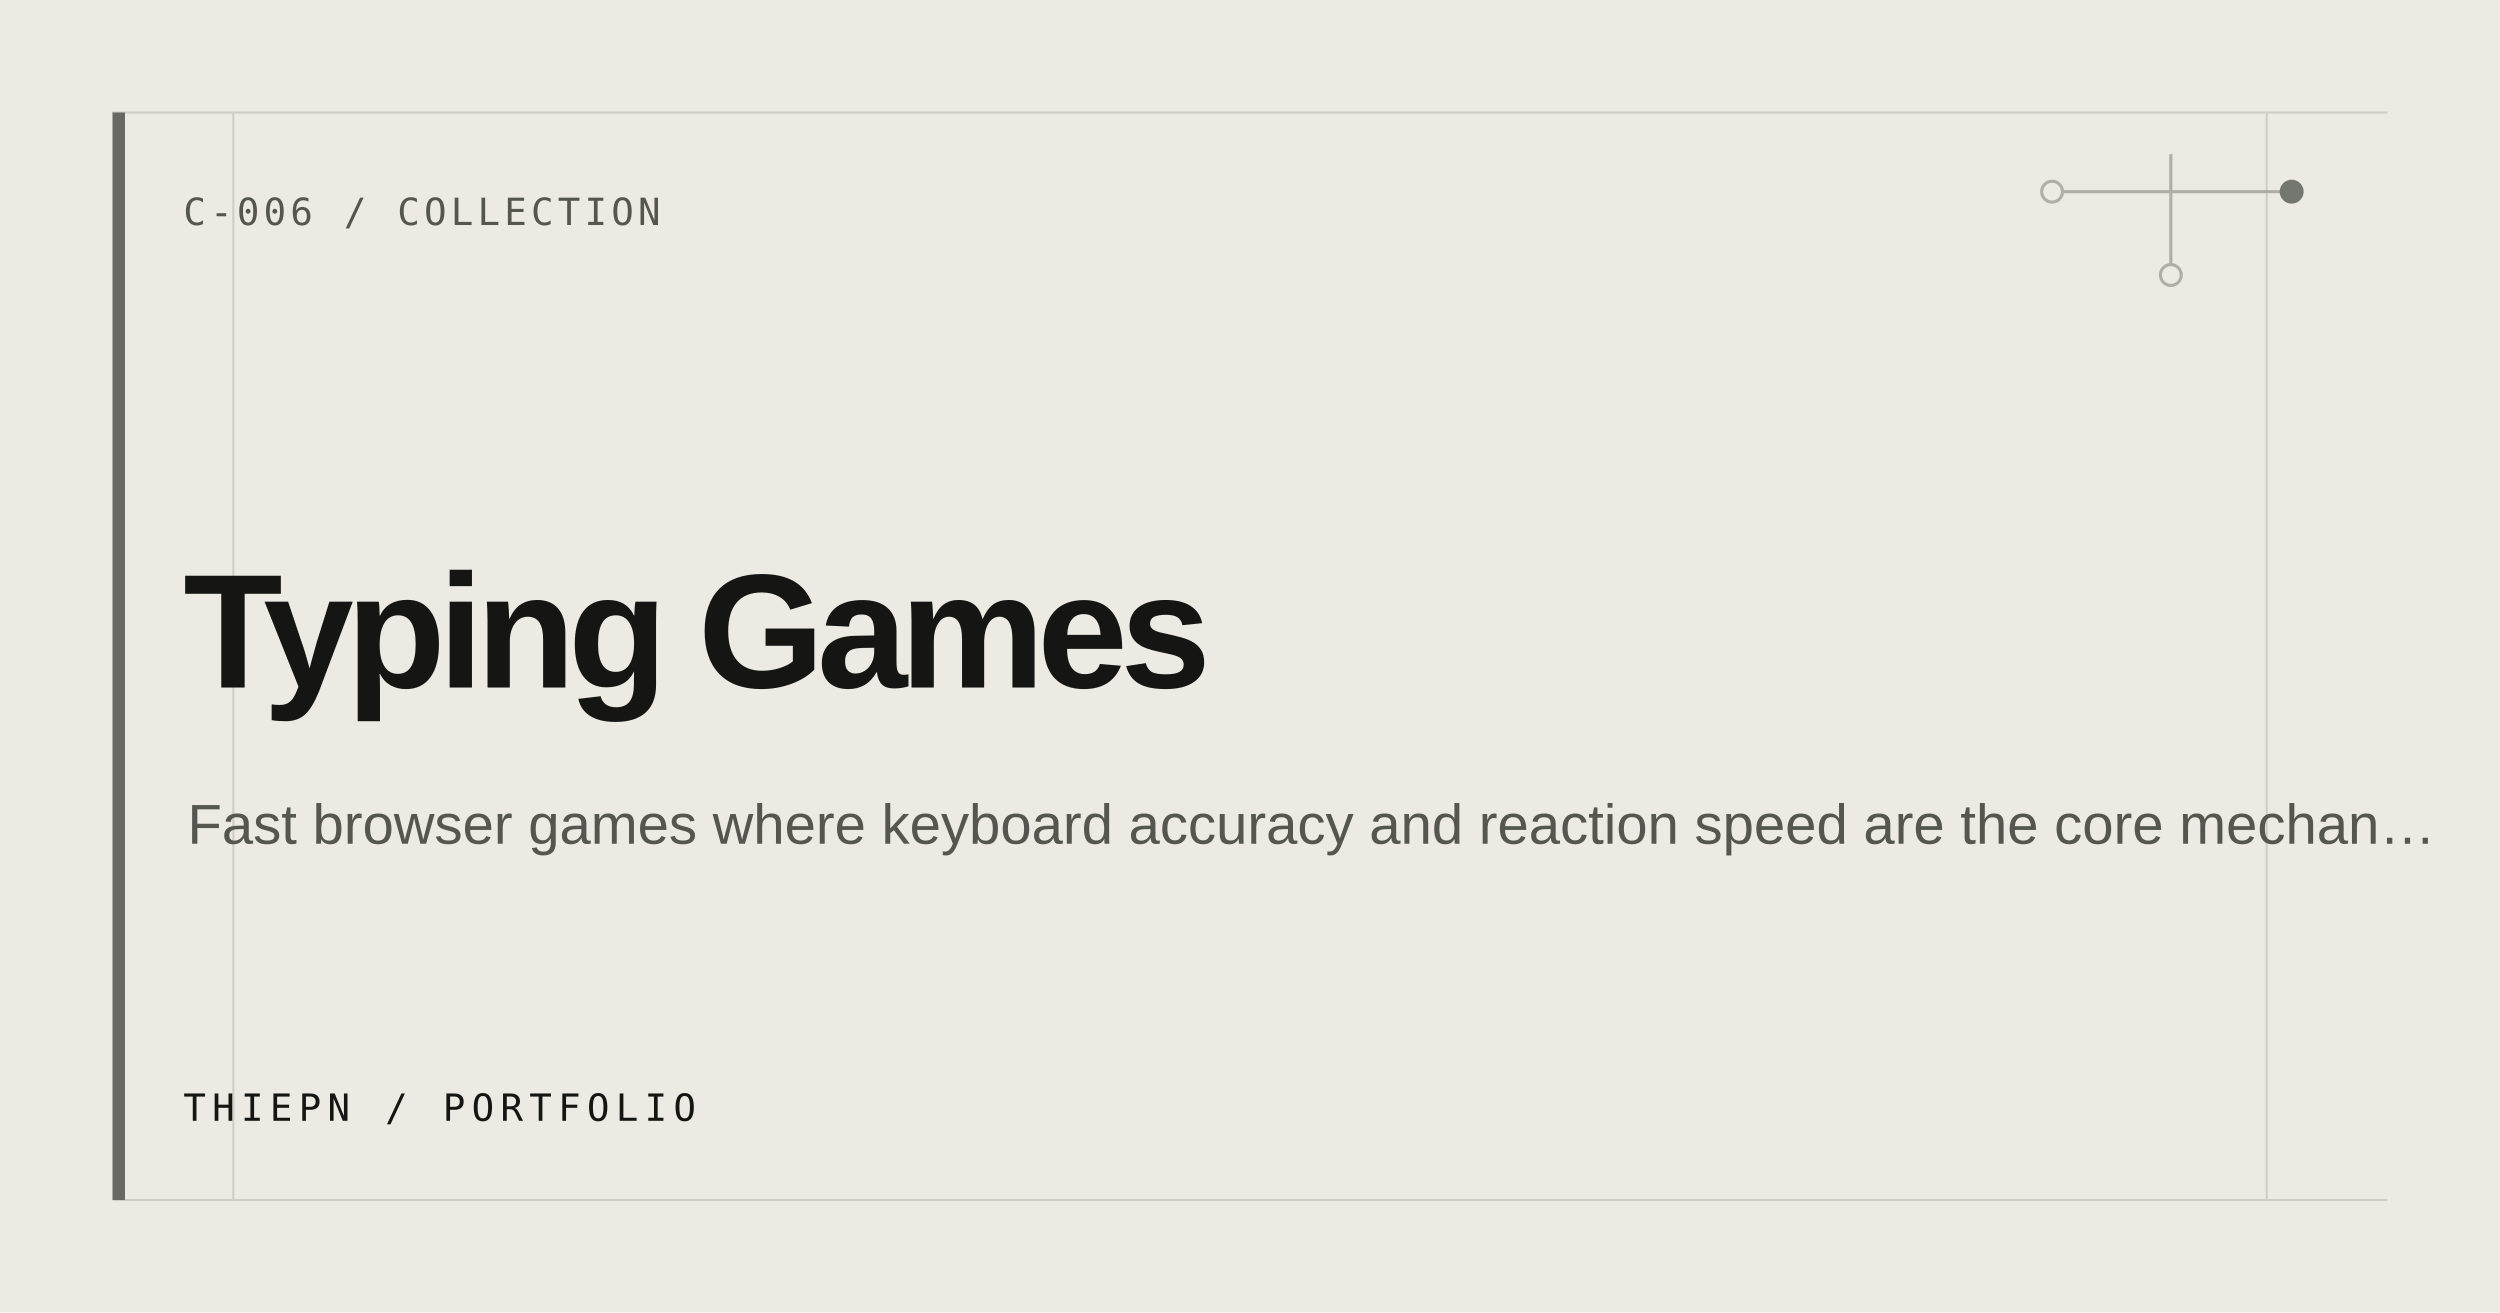
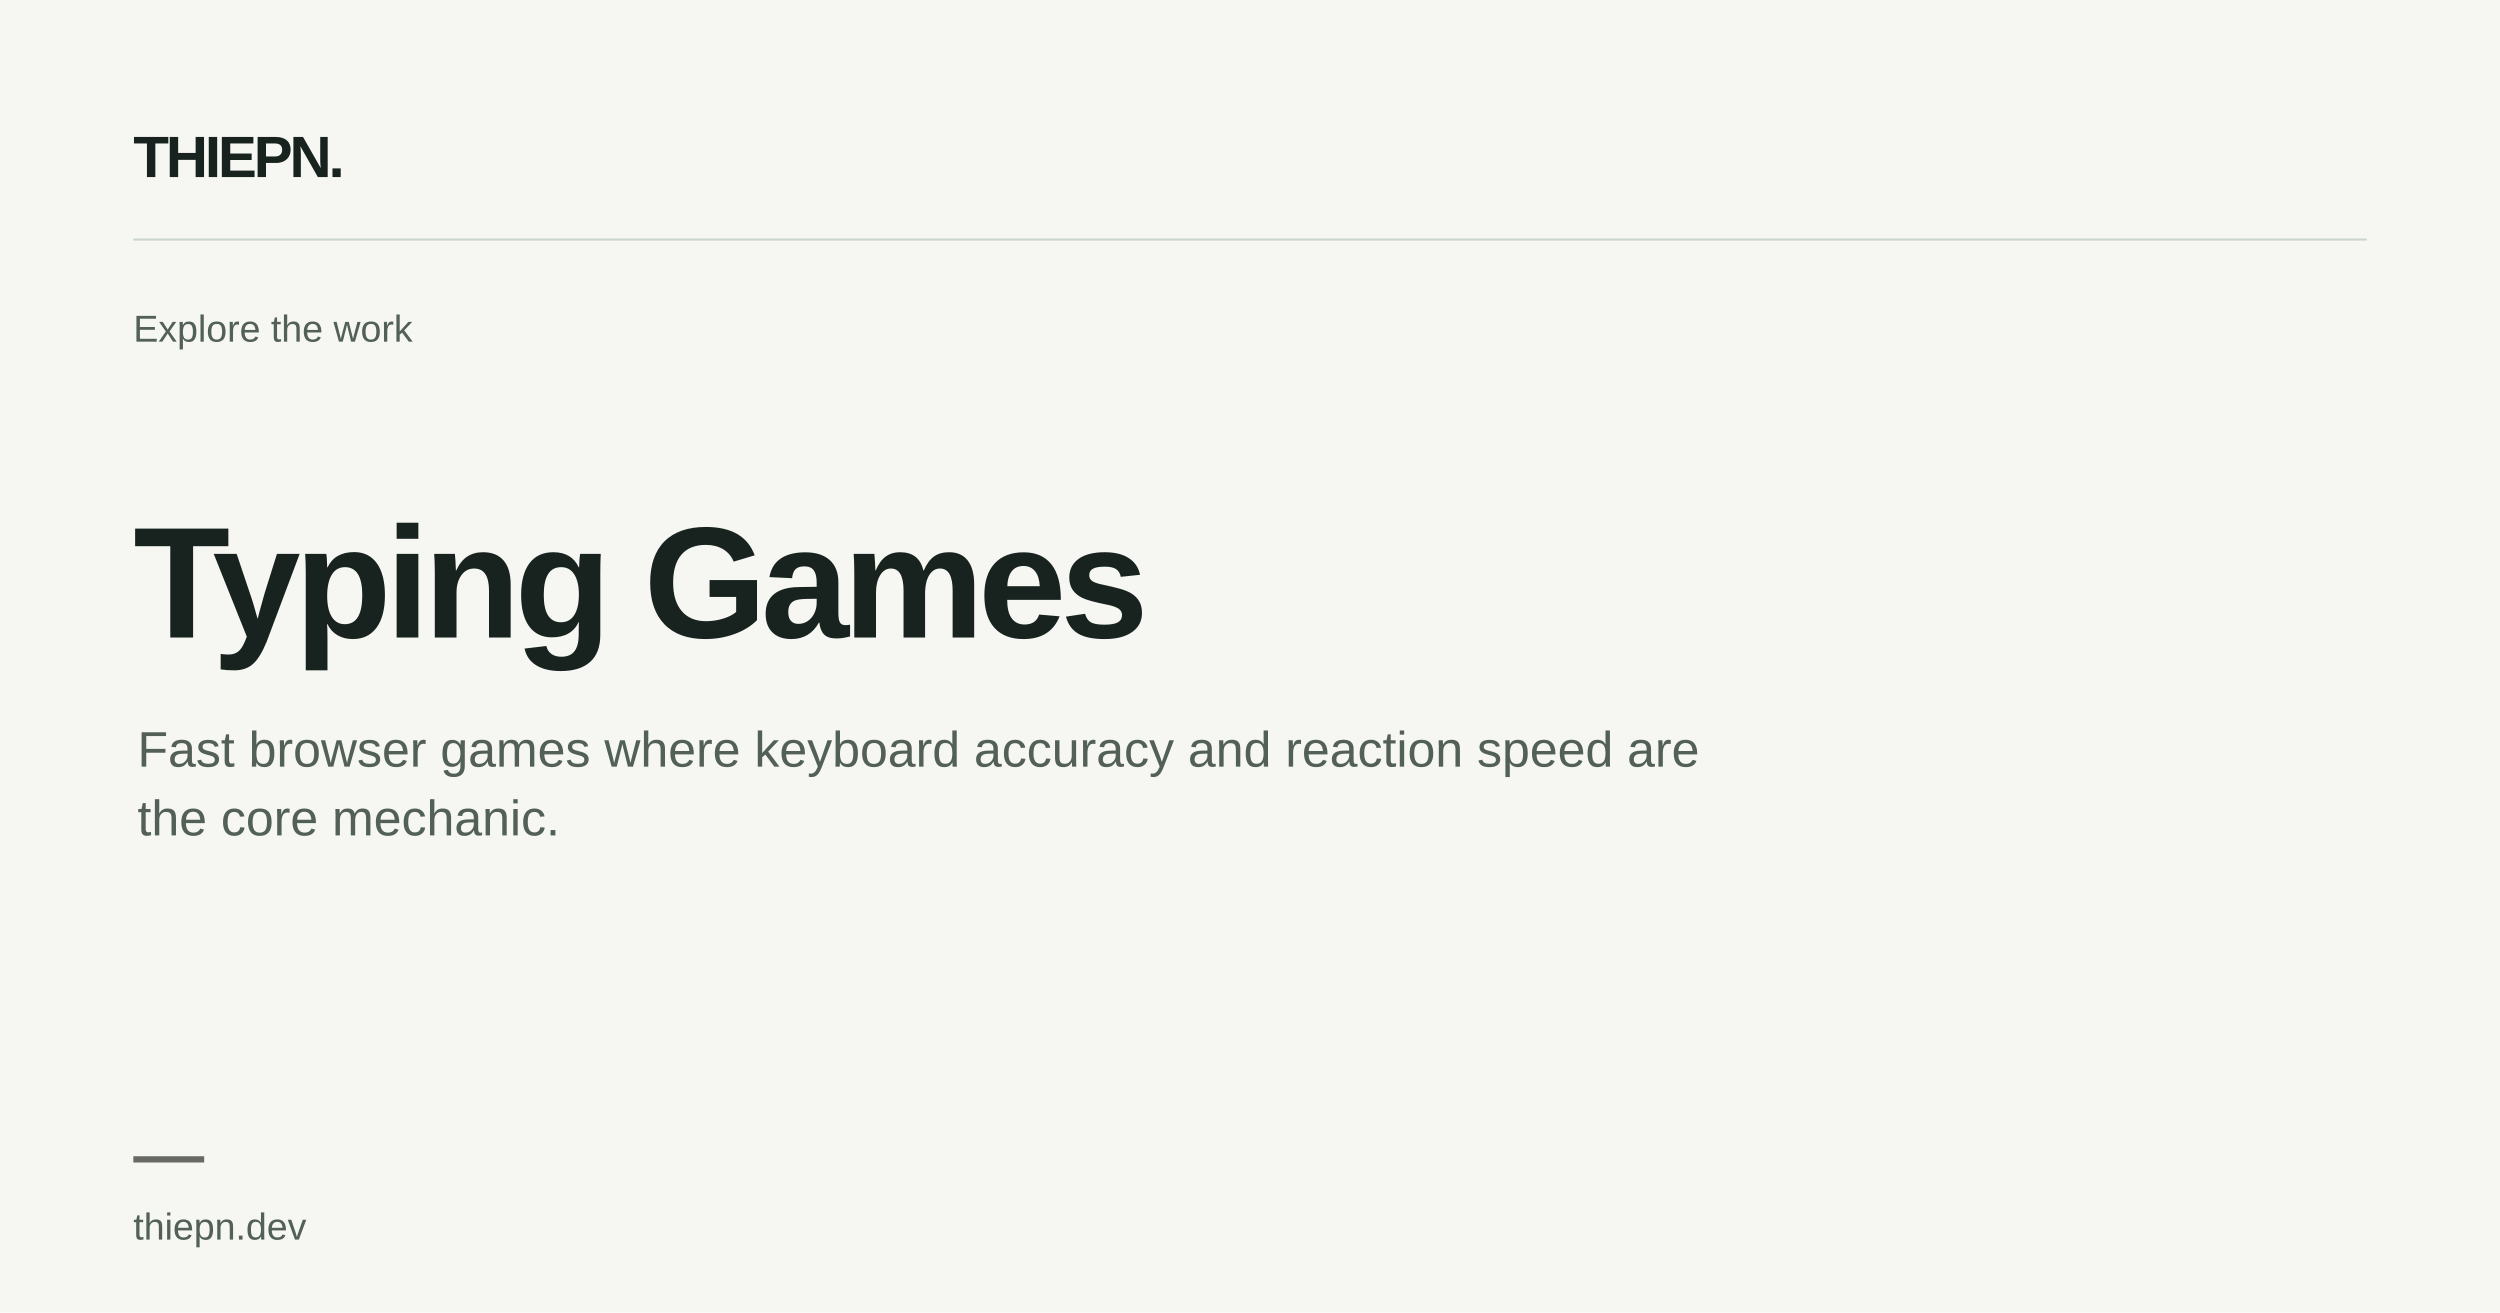
<svg xmlns="http://www.w3.org/2000/svg" width="1200" height="630" viewBox="0 0 1200 630" role="img" aria-label="Typing Games">
-   <rect width="1200" height="630" fill="#ECEAE3" />
-   <path d="M54 54H1146M54 576H1146M112 54V576M1088 54V576" stroke="#D0CDC4" stroke-width="1" />
-   <rect x="54" y="54" width="6" height="522" fill="#666A63" />
-   <g fill="none" stroke="#AAA79E" stroke-width="1.5" opacity=".9">
-     <path d="M985 92H1100M1042 74V132" />
-     <circle cx="985" cy="92" r="5" fill="#ECEAE3" />
-     <circle cx="1100" cy="92" r="5" fill="#666A63" stroke="#666A63" />
-     <circle cx="1042" cy="132" r="5" fill="#ECEAE3" />
-   </g>
-   <text x="88" y="108" fill="#555650" font-family="ui-monospace, SFMono-Regular, Consolas, monospace" font-size="18" letter-spacing="2">C-006 / COLLECTION</text>
-   <text fill="#151613" font-family="Arial, Helvetica, sans-serif" font-size="78" font-weight="600" letter-spacing="-3.5">
-     <tspan x="88" y="330">Typing Games</tspan>
+   <rect width="1200" height="630" fill="#f6f7f2" />
+   <text x="64" y="85" fill="#18231f" font-family="Arial, Helvetica, sans-serif" font-size="28" font-weight="700" letter-spacing="-1.5">THIEPN.</text>
+   <path d="M64 115H1136" stroke="#ccd5c9" />
+   <text x="64" y="164" fill="#526057" font-family="Arial, Helvetica, sans-serif" font-size="18">Explore the work</text>
+   <text fill="#18231f" font-family="Arial, Helvetica, sans-serif" font-size="76" font-weight="600" letter-spacing="-2.8">
+     <tspan x="64" y="306">Typing Games</tspan>
  </text>
-   <text x="90" y="405" fill="#555650" font-family="Arial, Helvetica, sans-serif" font-size="27">Fast browser games where keyboard accuracy and reaction speed are the core mechan…</text>
-   <text x="88" y="538" fill="#151613" font-family="ui-monospace, SFMono-Regular, Consolas, monospace" font-size="18" letter-spacing="3">THIEPN / PORTFOLIO</text>
+   <text fill="#526057" font-family="Arial, Helvetica, sans-serif" font-size="24">
+     <tspan x="66" y="368">Fast browser games where keyboard accuracy and reaction speed are</tspan>
+     <tspan x="66" y="401">the core mechanic.</tspan>
+   </text>
+   <rect x="64" y="555" width="34" height="3" fill="#666A63" />
+   <text x="64" y="595" fill="#526057" font-family="Arial, Helvetica, sans-serif" font-size="18">thiepn.dev</text>
</svg>
